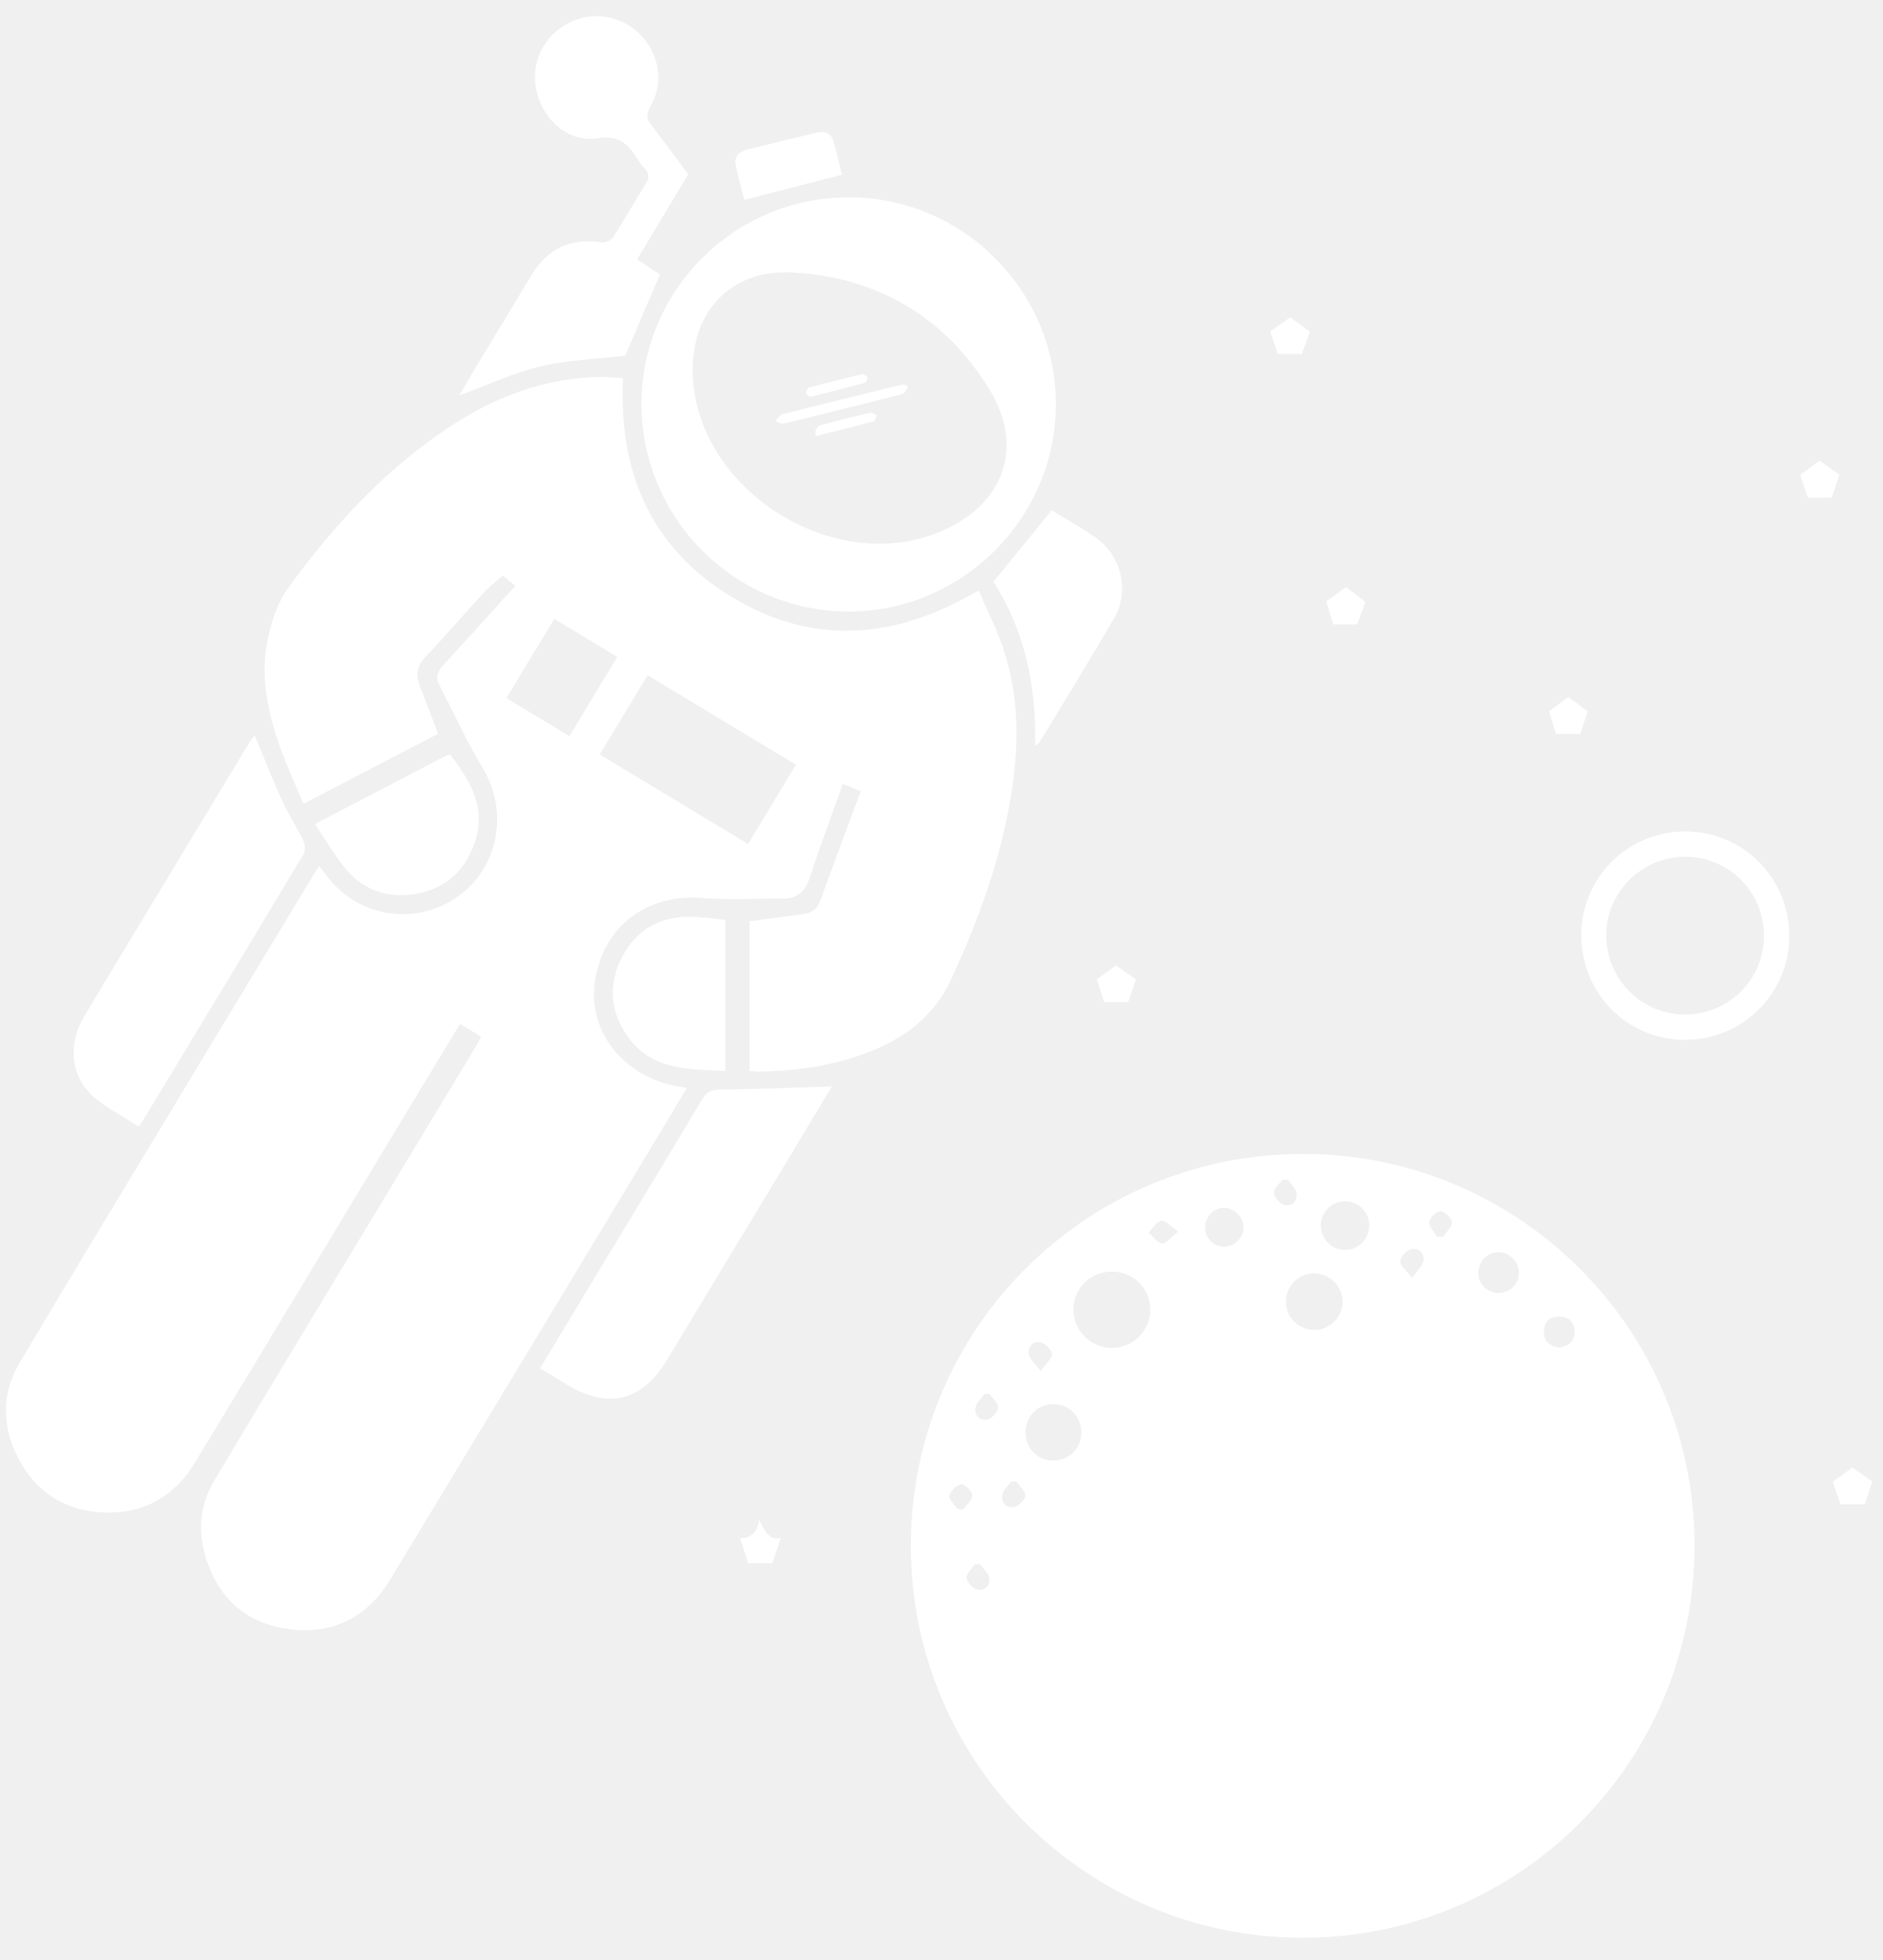
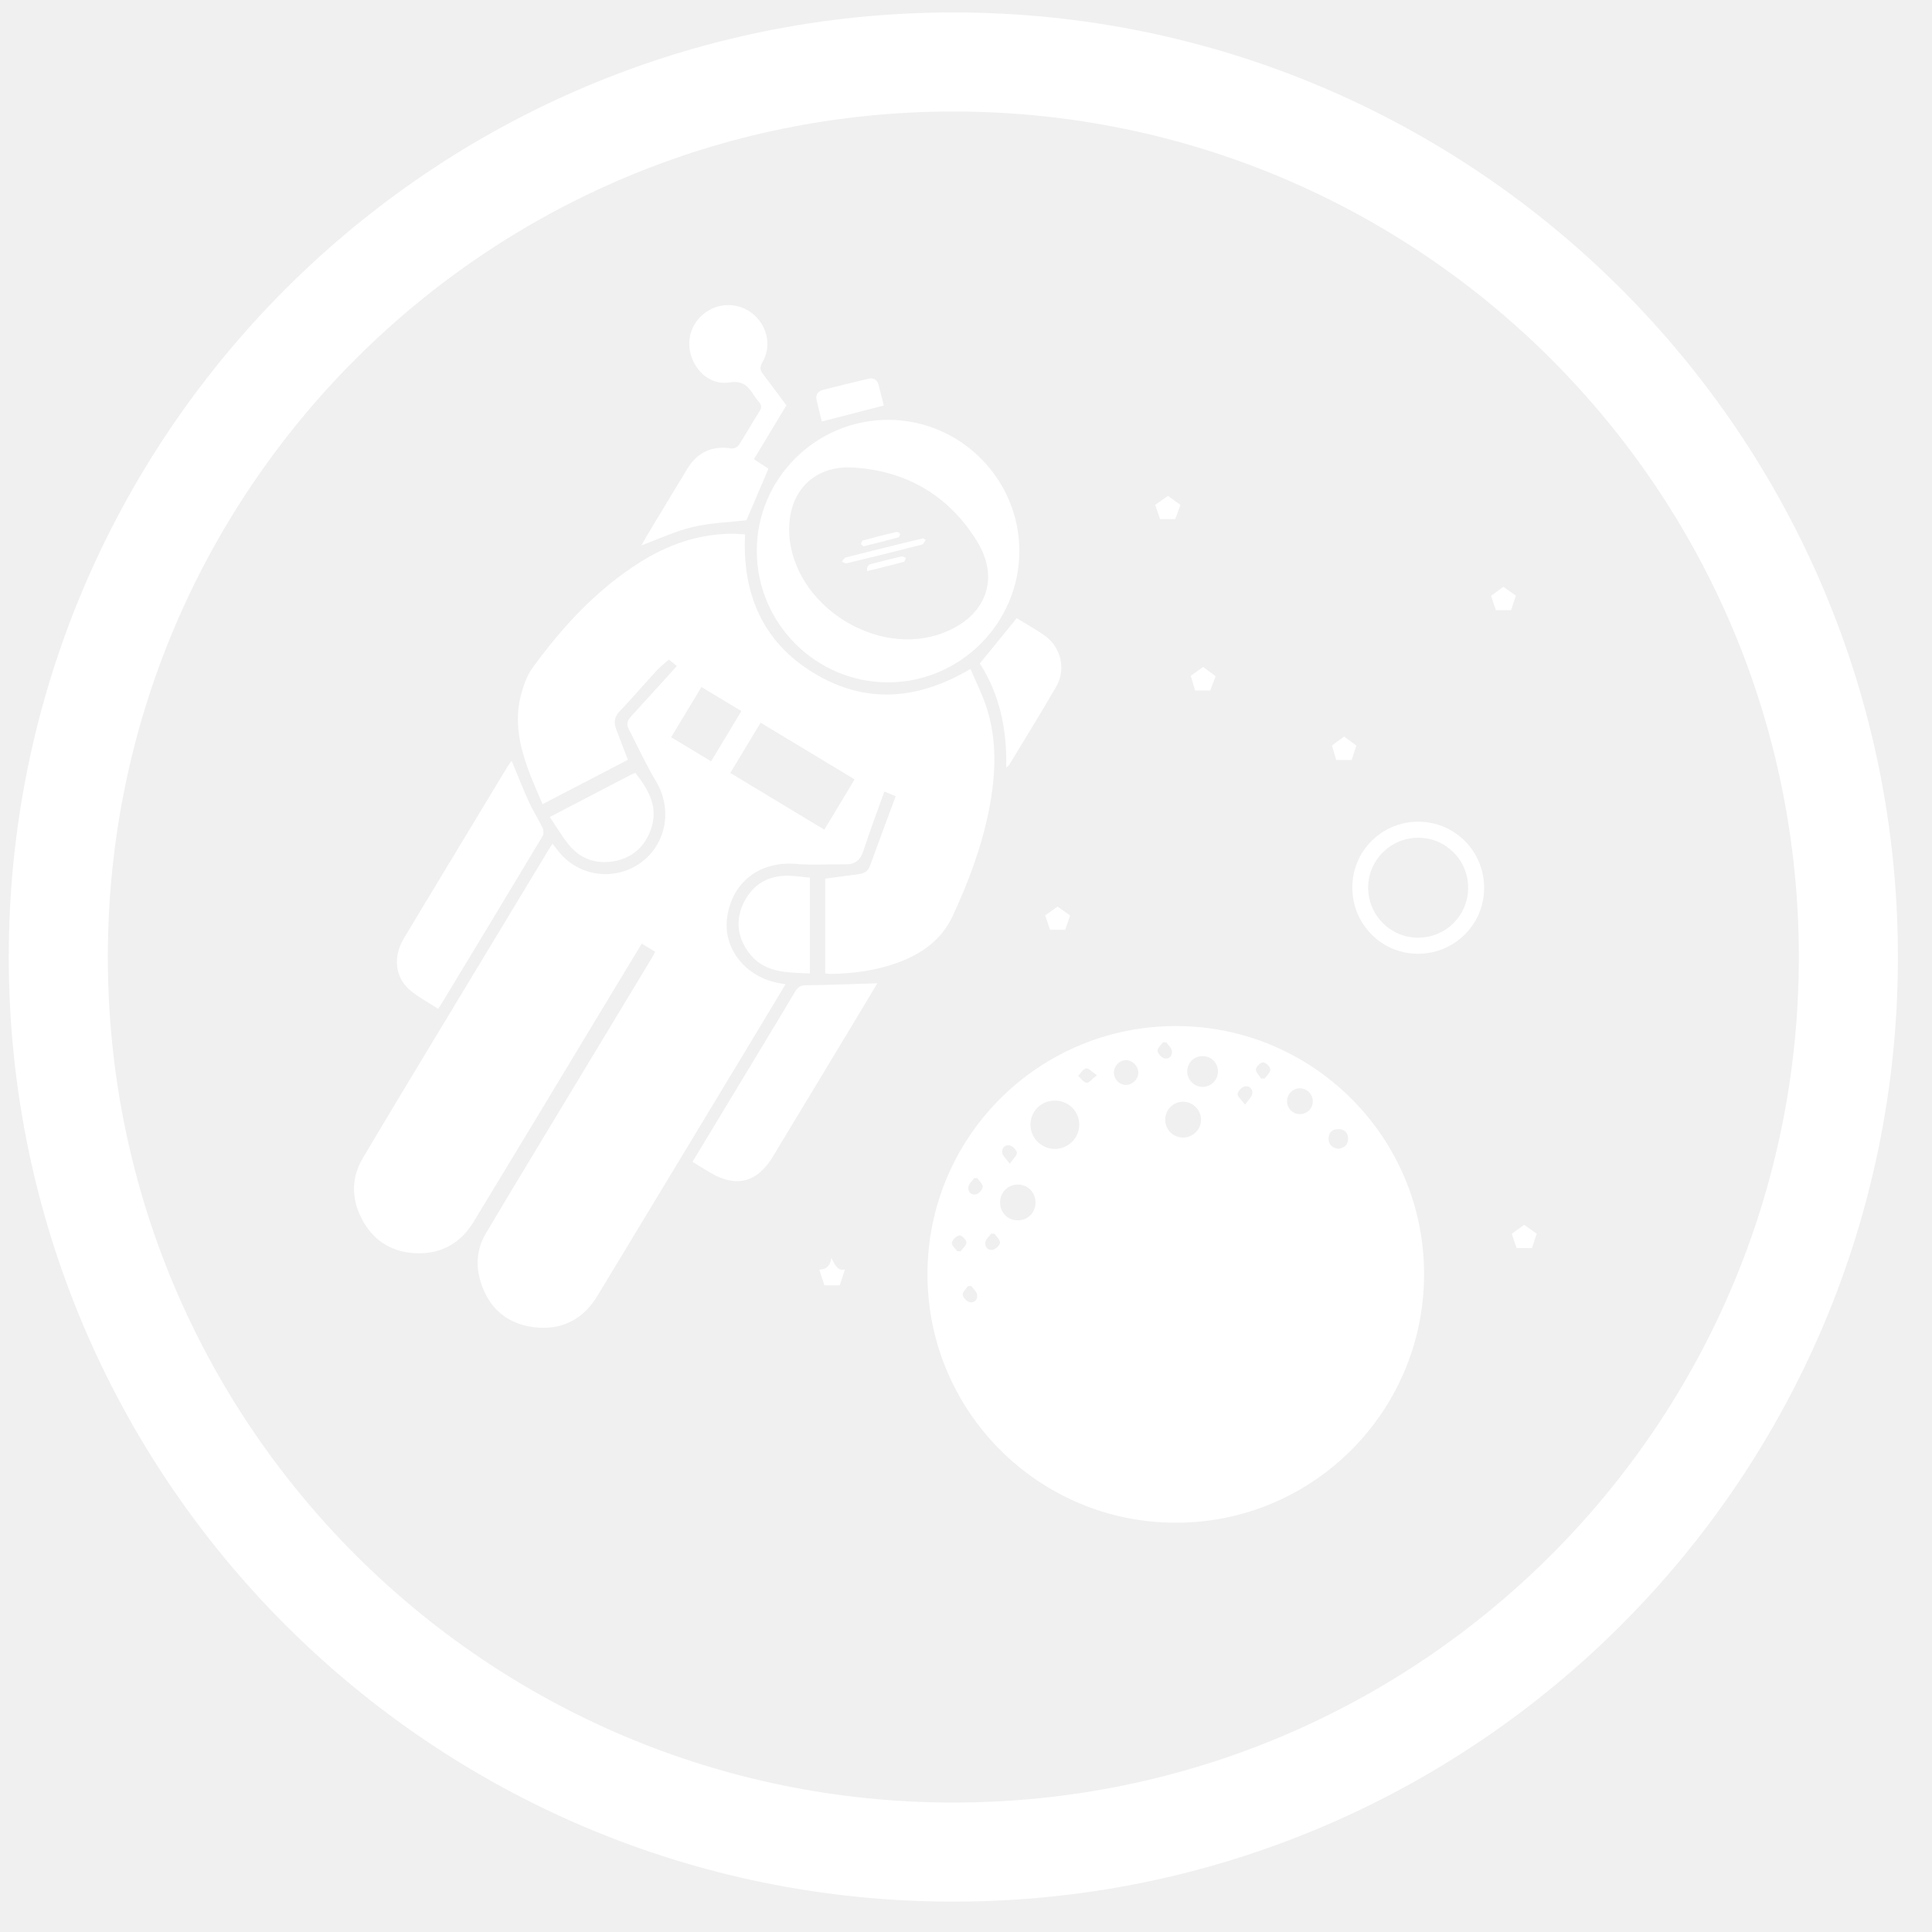
- <svg xmlns="http://www.w3.org/2000/svg" width="49" height="51" viewBox="0 0 49 51" fill="none">
-   <path d="M19.506 23.971C19.975 23.909 20.434 23.848 20.893 23.787C21.113 23.757 21.265 23.662 21.347 23.434C21.688 22.49 22.042 21.552 22.4 20.589C22.181 20.499 22.047 20.443 21.933 20.396C21.637 21.229 21.336 22.027 21.071 22.838C20.949 23.21 20.737 23.389 20.348 23.384C19.665 23.376 18.979 23.424 18.301 23.368C16.817 23.245 15.677 24.113 15.476 25.572C15.301 26.856 16.251 28.037 17.647 28.269C17.709 28.279 17.77 28.292 17.873 28.312C17.558 28.836 17.259 29.335 16.959 29.834C14.69 33.593 12.424 37.353 10.149 41.108C9.557 42.085 8.66 42.535 7.536 42.393C6.395 42.248 5.65 41.566 5.334 40.455C5.145 39.791 5.215 39.133 5.57 38.538C6.723 36.6 7.891 34.672 9.056 32.741C10.181 30.875 11.309 29.011 12.435 27.145C12.462 27.1 12.482 27.051 12.52 26.973C12.339 26.865 12.168 26.761 11.97 26.642C11.477 27.457 10.996 28.251 10.516 29.047C8.7 32.053 6.891 35.064 5.067 38.066C4.513 38.978 3.673 39.422 2.607 39.35C1.636 39.284 0.905 38.79 0.464 37.922C0.048 37.103 0.04 36.256 0.511 35.461C1.764 33.344 3.042 31.241 4.313 29.133C5.6 26.998 6.89 24.864 8.18 22.73C8.213 22.675 8.251 22.623 8.308 22.538C8.391 22.646 8.461 22.736 8.531 22.826C9.35 23.877 10.818 24.099 11.906 23.334C12.983 22.578 13.243 21.117 12.557 19.976C12.141 19.283 11.805 18.542 11.432 17.822C11.335 17.635 11.375 17.482 11.518 17.327C12.148 16.643 12.77 15.951 13.412 15.243C13.335 15.18 13.227 15.093 13.084 14.977C12.917 15.125 12.737 15.261 12.587 15.424C12.073 15.982 11.579 16.559 11.058 17.11C10.847 17.332 10.818 17.558 10.915 17.82C11.069 18.235 11.232 18.647 11.403 19.092C10.259 19.686 9.108 20.285 7.898 20.914C7.684 20.401 7.461 19.924 7.285 19.43C6.954 18.5 6.757 17.54 6.983 16.558C7.083 16.123 7.234 15.663 7.492 15.308C8.718 13.624 10.118 12.104 11.899 10.98C13.03 10.267 14.254 9.835 15.603 9.81C15.796 9.806 15.99 9.826 16.212 9.837C16.093 12.277 16.932 14.259 19.04 15.534C21.15 16.811 23.292 16.646 25.467 15.363C25.695 15.898 25.962 16.416 26.137 16.963C26.577 18.343 26.504 19.746 26.229 21.146C25.931 22.665 25.39 24.105 24.74 25.503C24.278 26.499 23.443 27.081 22.439 27.439C21.563 27.751 20.65 27.869 19.723 27.885C19.66 27.886 19.597 27.873 19.506 27.864V23.971ZM20.713 19.898C19.408 19.11 18.142 18.346 16.852 17.569C16.431 18.267 16.026 18.939 15.607 19.633C16.906 20.417 18.179 21.185 19.467 21.962C19.89 21.262 20.291 20.596 20.713 19.898ZM13.177 18.166C13.732 18.5 14.263 18.82 14.82 19.155C15.244 18.451 15.647 17.782 16.062 17.092C15.499 16.752 14.975 16.436 14.423 16.103C14.005 16.796 13.599 17.468 13.177 18.166Z" fill="white" />
-   <path d="M33.905 30.026C39.539 30.025 44.107 34.601 44.096 40.233C44.086 45.861 39.532 50.416 33.912 50.421C28.277 50.426 23.705 45.859 23.703 40.225C23.701 34.587 28.263 30.026 33.905 30.026ZM28.945 35.073C29.492 35.067 29.938 34.617 29.935 34.073C29.932 33.521 29.494 33.089 28.937 33.088C28.365 33.087 27.924 33.531 27.934 34.097C27.944 34.641 28.396 35.078 28.945 35.073ZM33.464 33.861C33.459 34.271 33.79 34.606 34.199 34.605C34.596 34.605 34.924 34.288 34.936 33.894C34.949 33.489 34.621 33.142 34.216 33.133C33.806 33.124 33.47 33.45 33.464 33.861ZM28.14 37.276C28.142 36.854 27.819 36.53 27.402 36.536C26.997 36.542 26.688 36.858 26.686 37.266C26.683 37.689 27.004 38.01 27.424 38.004C27.829 37.999 28.138 37.685 28.14 37.276ZM34.371 31.867C34.361 32.223 34.633 32.514 34.985 32.523C35.338 32.532 35.627 32.252 35.631 31.898C35.634 31.552 35.375 31.276 35.032 31.26C34.676 31.243 34.381 31.514 34.371 31.867ZM39.526 33.105C39.52 32.813 39.268 32.572 38.979 32.583C38.684 32.593 38.458 32.842 38.469 33.14C38.481 33.422 38.714 33.644 38.998 33.643C39.297 33.643 39.532 33.402 39.526 33.105ZM31.84 31.427C31.565 31.436 31.343 31.687 31.36 31.969C31.377 32.242 31.607 32.454 31.873 32.443C32.136 32.431 32.361 32.197 32.361 31.936C32.361 31.665 32.108 31.418 31.84 31.427ZM40.585 35.064C40.829 35.027 40.982 34.895 40.974 34.639C40.967 34.378 40.803 34.249 40.551 34.258C40.31 34.267 40.173 34.409 40.176 34.653C40.18 34.91 40.332 35.038 40.585 35.064V35.064ZM30.662 32.044C30.453 31.905 30.317 31.746 30.218 31.766C30.093 31.79 29.998 31.963 29.89 32.072C30.005 32.173 30.112 32.339 30.238 32.356C30.339 32.369 30.463 32.199 30.662 32.044V32.044ZM37.396 32.179C37.448 32.18 37.5 32.181 37.552 32.182C37.635 32.057 37.789 31.927 37.782 31.807C37.776 31.698 37.598 31.524 37.489 31.519C37.388 31.514 37.203 31.686 37.191 31.795C37.178 31.914 37.321 32.05 37.396 32.179ZM24.923 39.271C24.969 39.273 25.016 39.276 25.063 39.279C25.15 39.156 25.307 39.031 25.303 38.911C25.299 38.804 25.104 38.609 25.017 38.622C24.894 38.64 24.732 38.797 24.703 38.922C24.681 39.017 24.843 39.153 24.923 39.271ZM26.451 38.548L26.312 38.554C26.23 38.672 26.095 38.783 26.079 38.909C26.054 39.097 26.193 39.259 26.392 39.212C26.511 39.184 26.678 39.026 26.682 38.921C26.686 38.8 26.535 38.673 26.451 38.548ZM36.745 33.255C36.89 33.043 37.023 32.932 37.042 32.804C37.073 32.598 36.908 32.46 36.719 32.508C36.6 32.538 36.446 32.704 36.438 32.819C36.43 32.927 36.59 33.048 36.745 33.255ZM27.08 35.68C27.23 35.465 27.387 35.339 27.375 35.231C27.362 35.116 27.205 34.956 27.084 34.928C26.889 34.883 26.739 35.035 26.772 35.236C26.793 35.362 26.928 35.469 27.08 35.68ZM25.753 36.27C25.708 36.27 25.664 36.27 25.62 36.27C25.537 36.39 25.406 36.501 25.384 36.631C25.35 36.833 25.502 36.982 25.696 36.937C25.812 36.911 25.963 36.744 25.972 36.63C25.981 36.516 25.832 36.39 25.753 36.27ZM25.505 40.704C25.458 40.704 25.411 40.704 25.365 40.705C25.287 40.824 25.139 40.95 25.151 41.059C25.163 41.173 25.313 41.335 25.43 41.362C25.627 41.409 25.776 41.259 25.742 41.057C25.721 40.93 25.588 40.821 25.505 40.704V40.704ZM33.511 30.698C33.463 30.697 33.416 30.697 33.368 30.697C33.289 30.813 33.139 30.937 33.151 31.043C33.163 31.159 33.31 31.324 33.426 31.352C33.62 31.399 33.77 31.248 33.741 31.049C33.722 30.924 33.591 30.814 33.511 30.698Z" fill="white" />
-   <path d="M22.083 15.912C19.123 15.913 16.704 13.496 16.694 10.529C16.684 7.555 19.114 5.129 22.099 5.134C25.058 5.138 27.482 7.57 27.476 10.529C27.47 13.485 25.04 15.911 22.083 15.912ZM18.026 9.604C18.026 9.669 18.023 9.735 18.026 9.799C18.177 12.744 21.636 14.955 24.388 13.867C26.1 13.19 26.697 11.67 25.734 10.111C24.577 8.24 22.825 7.212 20.627 7.09C19.054 7.002 18.028 8.061 18.026 9.604V9.604Z" fill="white" />
-   <path d="M14.055 35.602C14.572 34.746 15.079 33.903 15.588 33.061C16.484 31.578 17.384 30.097 18.27 28.608C18.385 28.415 18.502 28.354 18.728 28.352C19.699 28.34 20.669 28.3 21.645 28.27C21.322 28.809 20.976 29.391 20.626 29.971C19.535 31.779 18.441 33.586 17.351 35.395C16.716 36.447 15.848 36.674 14.795 36.053C14.553 35.91 14.315 35.761 14.055 35.602Z" fill="white" />
-   <path d="M6.627 19.133C6.868 19.71 7.086 20.271 7.335 20.819C7.501 21.182 7.722 21.52 7.896 21.881C7.942 21.976 7.951 22.138 7.9 22.223C6.514 24.537 5.118 26.844 3.723 29.152C3.695 29.197 3.662 29.238 3.608 29.315C3.218 29.062 2.811 28.85 2.466 28.563C1.84 28.04 1.748 27.188 2.195 26.439C2.767 25.481 3.345 24.527 3.922 23.572C4.766 22.172 5.612 20.771 6.458 19.372C6.506 19.292 6.566 19.219 6.627 19.133L6.627 19.133Z" fill="white" />
-   <path d="M17.909 4.537C17.467 5.273 17.032 5.996 16.578 6.75C16.793 6.891 16.996 7.025 17.173 7.141C16.863 7.867 16.56 8.577 16.27 9.256C15.55 9.34 14.785 9.362 14.056 9.535C13.336 9.707 12.653 10.032 11.952 10.29C12.069 10.091 12.202 9.856 12.341 9.625C12.839 8.799 13.339 7.973 13.838 7.148C14.254 6.459 14.869 6.184 15.656 6.309C15.748 6.324 15.903 6.252 15.955 6.173C16.249 5.718 16.513 5.243 16.804 4.786C16.906 4.627 16.894 4.515 16.774 4.386C16.701 4.307 16.637 4.217 16.579 4.126C16.343 3.754 16.114 3.508 15.565 3.597C14.833 3.716 14.196 3.182 13.987 2.467C13.784 1.77 14.061 1.049 14.682 0.662C15.294 0.281 16.082 0.357 16.609 0.849C17.149 1.352 17.298 2.139 16.921 2.779C16.789 3.004 16.846 3.121 16.973 3.285C17.29 3.697 17.596 4.117 17.909 4.537Z" fill="white" />
-   <path d="M26.937 19.409C26.972 17.839 26.664 16.399 25.852 15.138C26.363 14.511 26.859 13.902 27.367 13.278C27.718 13.493 28.116 13.716 28.491 13.973C29.178 14.445 29.409 15.361 28.994 16.08C28.365 17.169 27.702 18.237 27.052 19.313C27.038 19.337 27.008 19.351 26.937 19.409Z" fill="white" />
-   <path d="M18.875 23.932V27.867C17.926 27.823 16.974 27.86 16.342 26.979C15.869 26.32 15.819 25.608 16.193 24.895C16.549 24.216 17.139 23.864 17.908 23.854C18.219 23.85 18.53 23.902 18.875 23.932Z" fill="white" />
-   <path d="M8.196 21.442C9.34 20.846 10.435 20.275 11.529 19.705C11.585 19.676 11.646 19.655 11.709 19.629C12.261 20.34 12.682 21.066 12.329 21.996C12.06 22.706 11.546 23.14 10.805 23.262C10.065 23.385 9.425 23.149 8.954 22.557C8.685 22.22 8.466 21.844 8.196 21.442H8.196Z" fill="white" />
-   <path d="M43.831 27.057C42.333 27.048 41.143 25.834 41.149 24.323C41.154 22.825 42.374 21.622 43.876 21.635C45.377 21.648 46.569 22.861 46.562 24.368C46.554 25.865 45.334 27.067 43.831 27.057ZM41.799 24.334C41.797 25.468 42.707 26.392 43.833 26.398C44.984 26.406 45.905 25.491 45.903 24.342C45.902 23.206 44.992 22.296 43.857 22.293C42.727 22.291 41.8 23.21 41.799 24.334Z" fill="white" />
-   <path d="M21.911 4.546C21.043 4.769 20.224 4.98 19.369 5.2C19.302 4.934 19.211 4.616 19.146 4.294C19.101 4.072 19.24 3.945 19.438 3.895C20.045 3.741 20.654 3.594 21.263 3.449C21.489 3.396 21.642 3.48 21.701 3.714C21.773 4.007 21.848 4.298 21.911 4.546V4.546Z" fill="white" />
-   <path d="M29.042 25.121C29.209 25.238 29.395 25.369 29.56 25.484C29.501 25.657 29.428 25.871 29.359 26.074H28.735C28.676 25.896 28.604 25.679 28.539 25.483C28.694 25.372 28.885 25.234 29.042 25.121H29.042Z" fill="white" />
-   <path d="M47.695 38.557C47.867 38.432 48.054 38.296 48.205 38.186C48.369 38.302 48.557 38.435 48.722 38.551C48.661 38.736 48.586 38.962 48.526 39.143H47.896C47.834 38.962 47.759 38.743 47.695 38.557Z" fill="white" />
-   <path d="M47.348 11.988C47.521 12.11 47.714 12.247 47.867 12.355C47.802 12.548 47.728 12.764 47.666 12.95H47.046C46.988 12.779 46.914 12.561 46.846 12.363C47.002 12.246 47.201 12.098 47.348 11.988Z" fill="white" />
-   <path d="M41.315 18.51C41.254 18.697 41.186 18.906 41.123 19.099H40.487C40.437 18.931 40.371 18.706 40.312 18.506C40.464 18.394 40.649 18.258 40.812 18.137C40.962 18.248 41.147 18.385 41.315 18.51V18.51Z" fill="white" />
-   <path d="M20.317 40.018C20.231 40.278 20.159 40.495 20.099 40.674H19.471C19.413 40.494 19.34 40.269 19.262 40.03C19.475 40.018 19.713 39.947 19.75 39.542C19.914 39.857 20.032 40.099 20.317 40.018L20.317 40.018Z" fill="white" />
-   <path d="M34.089 8.629C34.029 8.793 33.95 9.01 33.877 9.208H33.254C33.192 9.027 33.115 8.8 33.054 8.623C33.221 8.506 33.409 8.375 33.578 8.256C33.726 8.364 33.916 8.503 34.089 8.629V8.629Z" fill="white" />
-   <path d="M34.514 15.646C34.666 15.537 34.852 15.404 35.026 15.28C35.164 15.384 35.353 15.526 35.535 15.663C35.475 15.822 35.39 16.046 35.314 16.246H34.695C34.645 16.08 34.577 15.854 34.514 15.646Z" fill="white" />
-   <path d="M23.634 10.068C23.582 10.132 23.54 10.238 23.475 10.255C22.45 10.519 21.421 10.774 20.392 11.023C20.331 11.038 20.253 10.98 20.183 10.956C20.24 10.896 20.287 10.799 20.355 10.782C21.308 10.538 22.263 10.305 23.218 10.069C23.323 10.044 23.428 10.023 23.533 10L23.634 10.068Z" fill="white" />
-   <path d="M21.236 11.345C21.238 11.356 21.209 11.274 21.225 11.203C21.238 11.148 21.301 11.078 21.355 11.063C21.781 10.948 22.209 10.841 22.639 10.742C22.692 10.729 22.759 10.78 22.819 10.802C22.791 10.858 22.772 10.953 22.731 10.964C22.285 11.086 21.834 11.195 21.236 11.345Z" fill="white" />
-   <path d="M21.078 10.327C21.044 10.298 20.98 10.266 20.98 10.235C20.98 10.184 21.012 10.096 21.047 10.086C21.506 9.962 21.966 9.845 22.428 9.737C22.471 9.727 22.558 9.774 22.573 9.814C22.587 9.851 22.543 9.951 22.507 9.961C22.038 10.088 21.567 10.204 21.078 10.327V10.327Z" fill="white" />
+ <svg xmlns="http://www.w3.org/2000/svg" width="39" height="39" viewBox="0 0 39 39" fill="none">
+   <path d="M19.244 37.387C29.223 37.387 37.312 29.297 37.312 19.319C37.312 9.34 29.223 1.251 19.244 1.251C9.266 1.251 1.177 9.34 1.177 19.319C1.177 29.297 9.266 37.387 19.244 37.387Z" stroke="white" stroke-width="2" stroke-miterlimit="10" />
+   <path d="M16.659 17.736C16.889 17.705 17.115 17.675 17.341 17.645C17.449 17.631 17.524 17.584 17.564 17.472C17.731 17.008 17.906 16.546 18.081 16.073C17.974 16.029 17.908 16.001 17.852 15.978C17.706 16.387 17.558 16.78 17.428 17.178C17.368 17.361 17.264 17.449 17.073 17.447C16.737 17.443 16.4 17.467 16.067 17.439C15.337 17.379 14.776 17.805 14.678 18.523C14.591 19.154 15.059 19.735 15.745 19.849C15.775 19.854 15.805 19.86 15.856 19.869C15.701 20.127 15.554 20.373 15.407 20.618C14.291 22.465 13.177 24.314 12.059 26.16C11.768 26.64 11.327 26.862 10.775 26.791C10.214 26.72 9.847 26.385 9.692 25.839C9.599 25.513 9.634 25.189 9.808 24.897C10.375 23.944 10.949 22.996 11.522 22.047C12.075 21.13 12.629 20.213 13.183 19.296C13.196 19.274 13.206 19.25 13.224 19.211C13.136 19.158 13.051 19.107 12.954 19.049C12.712 19.449 12.475 19.84 12.239 20.231C11.347 21.709 10.457 23.189 9.561 24.664C9.288 25.113 8.875 25.331 8.351 25.296C7.874 25.263 7.515 25.02 7.298 24.594C7.093 24.191 7.09 23.775 7.321 23.384C7.937 22.343 8.565 21.309 9.19 20.273C9.823 19.224 10.457 18.175 11.091 17.126C11.107 17.099 11.126 17.073 11.154 17.031C11.195 17.084 11.229 17.129 11.264 17.173C11.666 17.69 12.388 17.798 12.923 17.423C13.452 17.051 13.58 16.333 13.243 15.772C13.038 15.431 12.873 15.067 12.69 14.713C12.642 14.621 12.662 14.546 12.732 14.47C13.042 14.133 13.347 13.793 13.663 13.445C13.625 13.414 13.572 13.371 13.502 13.314C13.42 13.387 13.332 13.454 13.258 13.534C13.005 13.809 12.762 14.092 12.506 14.363C12.402 14.472 12.388 14.583 12.436 14.712C12.511 14.916 12.591 15.118 12.675 15.337C12.113 15.629 11.547 15.923 10.952 16.233C10.847 15.98 10.738 15.746 10.651 15.503C10.488 15.046 10.391 14.574 10.502 14.091C10.552 13.878 10.626 13.651 10.753 13.477C11.356 12.649 12.044 11.902 12.919 11.35C13.475 10.999 14.077 10.787 14.74 10.774C14.835 10.772 14.93 10.782 15.04 10.787C14.981 11.987 15.394 12.961 16.43 13.588C17.467 14.216 18.52 14.135 19.59 13.504C19.701 13.767 19.833 14.022 19.918 14.291C20.135 14.969 20.099 15.659 19.964 16.347C19.817 17.094 19.551 17.801 19.232 18.489C19.005 18.979 18.594 19.264 18.101 19.44C17.67 19.594 17.221 19.652 16.765 19.66C16.735 19.66 16.704 19.654 16.659 19.649V17.736V17.736ZM17.252 15.733C16.611 15.346 15.988 14.97 15.354 14.588C15.147 14.932 14.948 15.262 14.742 15.603C15.381 15.989 16.006 16.366 16.64 16.748C16.847 16.404 17.045 16.076 17.252 15.733V15.733ZM13.548 14.882C13.82 15.046 14.082 15.203 14.355 15.368C14.564 15.022 14.762 14.693 14.966 14.354C14.689 14.187 14.431 14.031 14.16 13.868C13.954 14.208 13.755 14.539 13.548 14.882V14.882Z" fill="white" />
+   <path d="M23.737 20.712C26.507 20.712 28.753 22.961 28.747 25.73C28.742 28.496 26.504 30.736 23.741 30.738C20.971 30.741 18.723 28.495 18.722 25.726C18.721 22.954 20.964 20.712 23.737 20.712V20.712ZM21.299 23.193C21.568 23.19 21.787 22.969 21.786 22.701C21.784 22.43 21.569 22.218 21.295 22.217C21.014 22.217 20.797 22.435 20.802 22.713C20.807 22.981 21.029 23.195 21.299 23.193V23.193ZM23.521 22.598C23.518 22.799 23.681 22.964 23.882 22.963C24.077 22.963 24.238 22.807 24.244 22.614C24.25 22.414 24.089 22.244 23.89 22.24C23.689 22.235 23.524 22.395 23.521 22.598V22.598ZM20.903 24.276C20.904 24.069 20.745 23.909 20.54 23.912C20.342 23.915 20.189 24.07 20.188 24.271C20.187 24.479 20.345 24.637 20.552 24.634C20.751 24.632 20.902 24.477 20.903 24.276ZM23.966 21.617C23.961 21.792 24.096 21.935 24.268 21.94C24.442 21.944 24.584 21.806 24.586 21.632C24.587 21.462 24.46 21.327 24.291 21.319C24.116 21.311 23.971 21.444 23.966 21.617ZM26.501 22.226C26.498 22.082 26.374 21.964 26.232 21.969C26.087 21.974 25.975 22.096 25.981 22.243C25.987 22.382 26.101 22.491 26.241 22.49C26.388 22.49 26.504 22.372 26.501 22.226ZM22.723 21.401C22.587 21.405 22.478 21.529 22.486 21.667C22.495 21.802 22.608 21.906 22.738 21.9C22.868 21.894 22.979 21.779 22.979 21.651C22.979 21.518 22.854 21.396 22.723 21.401V21.401ZM27.021 23.189C27.141 23.171 27.216 23.106 27.213 22.98C27.209 22.852 27.128 22.788 27.005 22.793C26.886 22.797 26.819 22.867 26.82 22.987C26.822 23.113 26.897 23.176 27.021 23.189V23.189ZM22.143 21.704C22.04 21.636 21.974 21.558 21.925 21.567C21.863 21.579 21.817 21.664 21.764 21.718C21.82 21.768 21.873 21.849 21.935 21.857C21.984 21.864 22.045 21.78 22.143 21.704V21.704ZM25.454 21.77C25.479 21.771 25.505 21.771 25.53 21.772C25.571 21.71 25.647 21.647 25.643 21.588C25.64 21.534 25.553 21.448 25.499 21.446C25.45 21.443 25.359 21.528 25.353 21.582C25.346 21.64 25.417 21.707 25.454 21.77ZM19.322 25.257C19.345 25.258 19.368 25.259 19.391 25.261C19.433 25.2 19.511 25.139 19.509 25.08C19.507 25.027 19.411 24.931 19.368 24.938C19.308 24.947 19.228 25.024 19.214 25.085C19.203 25.132 19.282 25.199 19.322 25.257V25.257ZM20.073 24.902L20.005 24.905C19.964 24.962 19.898 25.017 19.89 25.079C19.878 25.172 19.946 25.251 20.044 25.228C20.103 25.214 20.185 25.136 20.187 25.085C20.189 25.025 20.114 24.963 20.073 24.902V24.902ZM25.133 22.299C25.205 22.195 25.27 22.141 25.279 22.078C25.295 21.976 25.214 21.909 25.121 21.932C25.062 21.947 24.987 22.029 24.983 22.085C24.979 22.138 25.058 22.198 25.133 22.299V22.299ZM20.383 23.492C20.456 23.386 20.533 23.324 20.527 23.271C20.521 23.214 20.444 23.136 20.384 23.122C20.288 23.1 20.215 23.175 20.231 23.273C20.241 23.335 20.308 23.388 20.383 23.492V23.492ZM19.73 23.782C19.708 23.782 19.686 23.782 19.665 23.782C19.624 23.84 19.559 23.895 19.548 23.959C19.532 24.058 19.607 24.132 19.702 24.11C19.759 24.097 19.833 24.015 19.838 23.958C19.842 23.903 19.769 23.841 19.73 23.782V23.782ZM19.608 25.961C19.585 25.961 19.562 25.962 19.539 25.962C19.501 26.02 19.428 26.082 19.434 26.136C19.44 26.192 19.514 26.271 19.571 26.285C19.668 26.308 19.741 26.234 19.725 26.135C19.714 26.072 19.649 26.019 19.608 25.961V25.961ZM23.544 21.042C23.52 21.042 23.497 21.042 23.474 21.042C23.435 21.099 23.361 21.16 23.367 21.212C23.373 21.269 23.445 21.35 23.502 21.364C23.597 21.387 23.671 21.313 23.657 21.215C23.648 21.153 23.583 21.1 23.544 21.042V21.042Z" fill="white" />
+   <path d="M17.926 13.774C16.471 13.774 15.281 12.586 15.277 11.128C15.272 9.666 16.466 8.473 17.934 8.475C19.389 8.478 20.58 9.673 20.577 11.128C20.574 12.581 19.379 13.774 17.926 13.774V13.774ZM15.931 10.673C15.931 10.705 15.93 10.737 15.931 10.769C16.006 12.216 17.706 13.303 19.059 12.768C19.901 12.436 20.194 11.688 19.72 10.922C19.152 10.002 18.29 9.497 17.21 9.437C16.437 9.394 15.932 9.914 15.931 10.673V10.673Z" fill="white" />
+   <path d="M13.979 23.453C14.233 23.032 14.483 22.618 14.733 22.204C15.173 21.475 15.616 20.747 16.052 20.015C16.108 19.92 16.166 19.89 16.276 19.889C16.754 19.883 17.231 19.863 17.71 19.849C17.552 20.114 17.381 20.4 17.209 20.685C16.673 21.574 16.135 22.462 15.599 23.351C15.287 23.869 14.861 23.98 14.343 23.675C14.224 23.605 14.107 23.532 13.979 23.453V23.453Z" fill="white" />
+   <path d="M10.328 15.357C10.446 15.641 10.553 15.917 10.676 16.186C10.757 16.365 10.866 16.531 10.951 16.708C10.974 16.755 10.979 16.834 10.954 16.876C10.272 18.014 9.586 19.148 8.9 20.282C8.887 20.305 8.87 20.325 8.843 20.363C8.652 20.238 8.452 20.134 8.282 19.993C7.974 19.735 7.929 19.317 8.149 18.949C8.43 18.478 8.714 18.009 8.998 17.539C9.413 16.851 9.829 16.163 10.245 15.475C10.268 15.435 10.297 15.399 10.328 15.357L10.328 15.357Z" fill="white" />
+   <path d="M15.874 8.182C15.656 8.544 15.443 8.899 15.219 9.27C15.325 9.339 15.425 9.405 15.512 9.462C15.36 9.819 15.211 10.168 15.068 10.502C14.714 10.543 14.338 10.554 13.98 10.639C13.626 10.723 13.29 10.883 12.946 11.01C13.003 10.912 13.068 10.797 13.137 10.683C13.381 10.277 13.627 9.871 13.873 9.465C14.077 9.127 14.379 8.991 14.766 9.053C14.812 9.06 14.888 9.025 14.913 8.986C15.058 8.762 15.187 8.529 15.331 8.304C15.381 8.226 15.375 8.171 15.316 8.108C15.28 8.069 15.249 8.025 15.22 7.98C15.104 7.797 14.992 7.676 14.722 7.72C14.362 7.778 14.049 7.516 13.946 7.164C13.846 6.822 13.982 6.467 14.287 6.277C14.588 6.09 14.976 6.127 15.235 6.369C15.5 6.616 15.573 7.003 15.388 7.318C15.323 7.428 15.351 7.486 15.414 7.567C15.569 7.769 15.72 7.975 15.874 8.182V8.182Z" fill="white" />
+   <path d="M20.312 15.493C20.329 14.721 20.178 14.013 19.779 13.393C20.03 13.085 20.273 12.786 20.523 12.479C20.696 12.585 20.892 12.694 21.076 12.821C21.414 13.053 21.527 13.503 21.323 13.856C21.014 14.391 20.688 14.917 20.368 15.446C20.361 15.457 20.347 15.464 20.312 15.493V15.493Z" fill="white" />
+   <path d="M16.349 17.716V19.651C15.882 19.629 15.414 19.647 15.104 19.214C14.871 18.89 14.846 18.54 15.03 18.189C15.206 17.856 15.495 17.683 15.873 17.678C16.026 17.676 16.179 17.702 16.349 17.716V17.716Z" fill="white" />
+   <path d="M11.099 16.492C11.662 16.199 12.2 15.918 12.738 15.638C12.765 15.624 12.795 15.614 12.826 15.601C13.097 15.95 13.305 16.307 13.131 16.765C12.998 17.113 12.746 17.327 12.382 17.387C12.018 17.447 11.703 17.331 11.472 17.04C11.34 16.875 11.232 16.69 11.099 16.492H11.099Z" fill="white" />
+   <path d="M28.617 19.253C27.881 19.248 27.296 18.651 27.298 17.909C27.301 17.172 27.901 16.581 28.639 16.587C29.377 16.593 29.963 17.19 29.959 17.931C29.956 18.667 29.356 19.257 28.617 19.253V19.253ZM27.618 17.914C27.617 18.471 28.064 18.925 28.618 18.929C29.184 18.932 29.636 18.483 29.636 17.918C29.635 17.36 29.188 16.912 28.63 16.911C28.074 16.91 27.619 17.361 27.618 17.914V17.914Z" fill="white" />
+   <path d="M17.841 8.186C17.415 8.296 17.012 8.4 16.591 8.508C16.559 8.377 16.514 8.221 16.482 8.062C16.46 7.954 16.528 7.891 16.626 7.866C16.924 7.791 17.223 7.718 17.523 7.647C17.634 7.621 17.709 7.662 17.738 7.778C17.773 7.921 17.81 8.065 17.841 8.186V8.186Z" fill="white" />
+   <path d="M21.347 18.301C21.429 18.358 21.52 18.422 21.602 18.479C21.573 18.564 21.537 18.669 21.503 18.769H21.196C21.167 18.682 21.131 18.575 21.099 18.479C21.175 18.424 21.269 18.356 21.347 18.301H21.347Z" fill="white" />
+   <path d="M30.517 24.906C30.601 24.845 30.693 24.778 30.767 24.724C30.848 24.78 30.941 24.846 31.021 24.903C30.991 24.994 30.954 25.105 30.925 25.194H30.615C30.585 25.105 30.548 24.997 30.517 24.906V24.906Z" fill="white" />
+   <path d="M30.346 11.845C30.431 11.905 30.526 11.972 30.601 12.025C30.569 12.12 30.533 12.226 30.502 12.318H30.197C30.169 12.234 30.132 12.127 30.099 12.029C30.176 11.972 30.273 11.899 30.346 11.845V11.845Z" fill="white" />
+   <path d="M27.38 15.051C27.35 15.143 27.317 15.246 27.285 15.341H26.973C26.949 15.258 26.916 15.147 26.887 15.049C26.962 14.994 27.053 14.927 27.133 14.868C27.206 14.922 27.298 14.99 27.38 15.051V15.051Z" fill="white" />
+   <path d="M17.058 25.624C17.015 25.752 16.98 25.858 16.95 25.947H16.642C16.613 25.858 16.577 25.748 16.539 25.63C16.643 25.624 16.761 25.589 16.779 25.39C16.86 25.545 16.918 25.664 17.058 25.624L17.058 25.624Z" fill="white" />
+   <path d="M23.828 10.193C23.798 10.274 23.759 10.381 23.724 10.478H23.417C23.387 10.389 23.349 10.278 23.319 10.191C23.401 10.133 23.493 10.068 23.577 10.01C23.649 10.063 23.743 10.131 23.828 10.193V10.193Z" fill="white" />
+   <path d="M24.037 13.643C24.112 13.589 24.203 13.524 24.288 13.463C24.356 13.514 24.449 13.584 24.539 13.651C24.509 13.729 24.467 13.839 24.43 13.938H24.125C24.101 13.857 24.068 13.745 24.037 13.643V13.643Z" fill="white" />
+   <path d="M18.688 10.901C18.663 10.932 18.642 10.984 18.61 10.993C18.106 11.123 17.601 11.248 17.094 11.37C17.064 11.378 17.026 11.349 16.992 11.338C17.02 11.308 17.043 11.26 17.076 11.252C17.545 11.132 18.014 11.017 18.484 10.902C18.535 10.889 18.587 10.879 18.639 10.867L18.688 10.901V10.901Z" fill="white" />
+   <path d="M17.509 11.528C17.51 11.534 17.496 11.494 17.504 11.459C17.511 11.432 17.541 11.397 17.568 11.39C17.777 11.334 17.988 11.281 18.199 11.232C18.225 11.226 18.258 11.251 18.288 11.262C18.273 11.289 18.265 11.336 18.244 11.341C18.025 11.401 17.804 11.455 17.509 11.528V11.528Z" fill="white" />
+   <path d="M17.431 11.028C17.415 11.014 17.383 10.998 17.383 10.983C17.383 10.958 17.399 10.915 17.417 10.91C17.642 10.849 17.868 10.791 18.096 10.738C18.117 10.733 18.159 10.756 18.167 10.776C18.174 10.794 18.152 10.843 18.134 10.848C17.904 10.911 17.672 10.968 17.431 11.028V11.028Z" fill="white" />
</svg>
